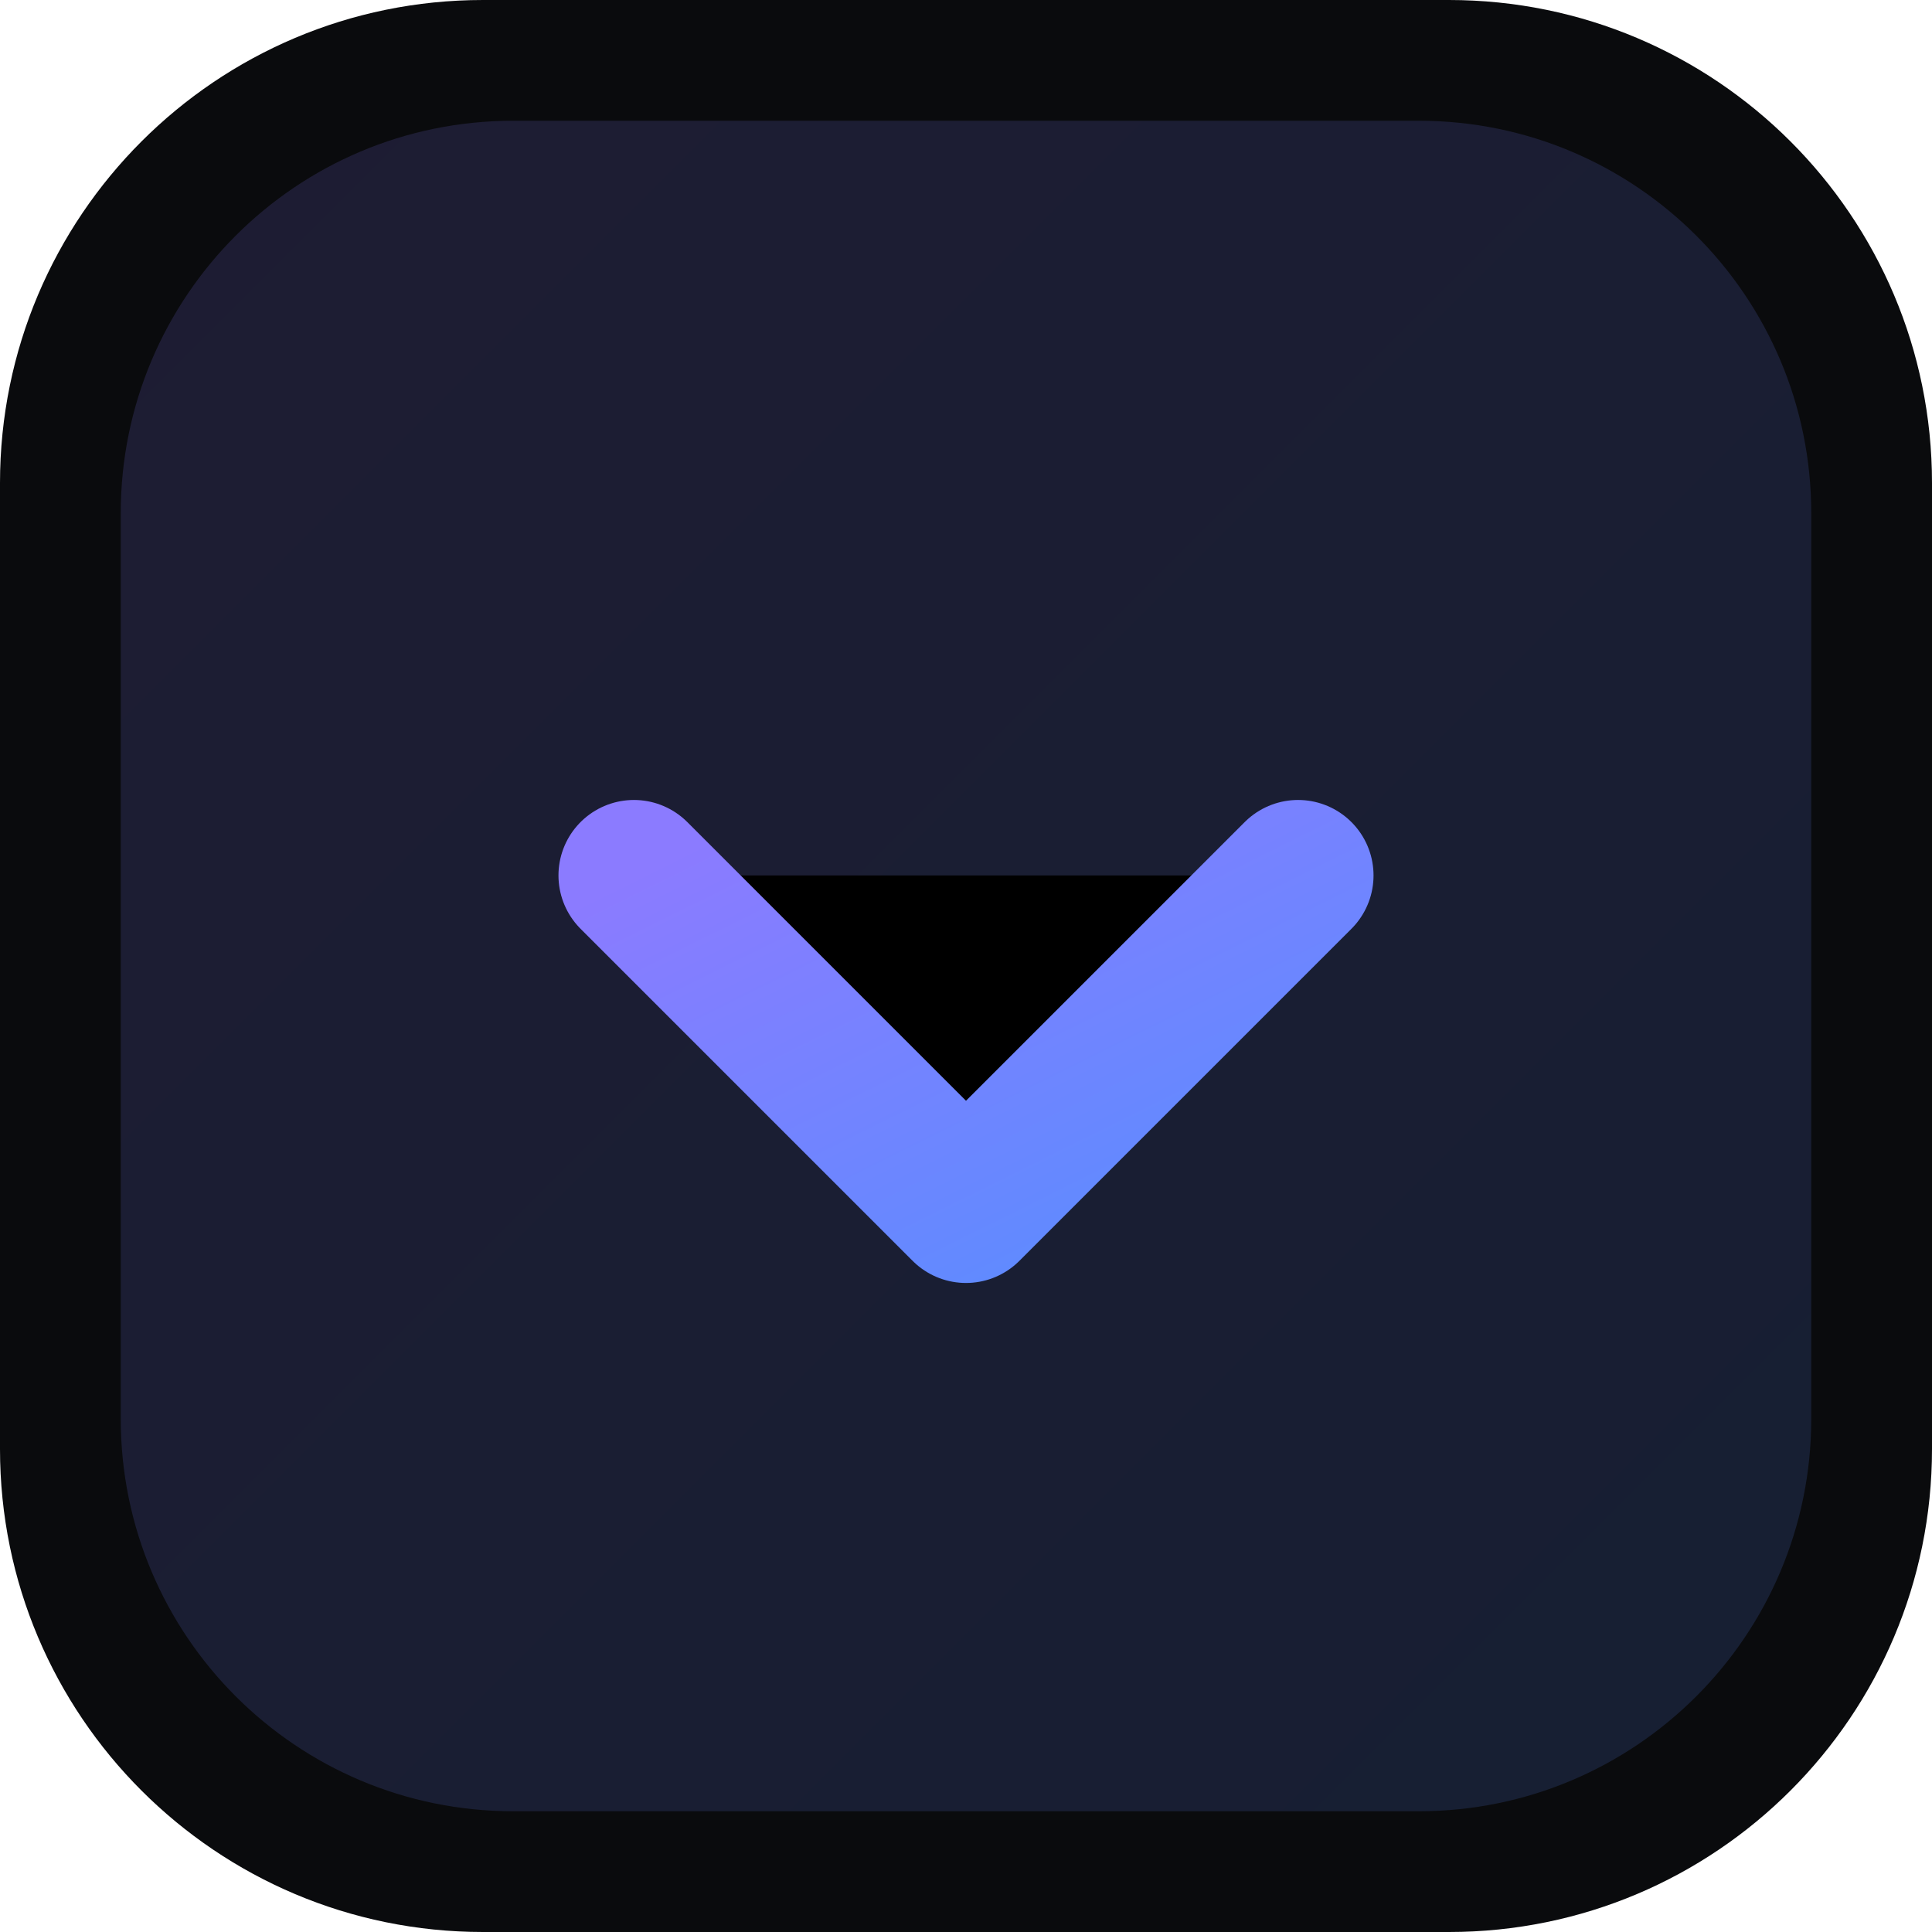
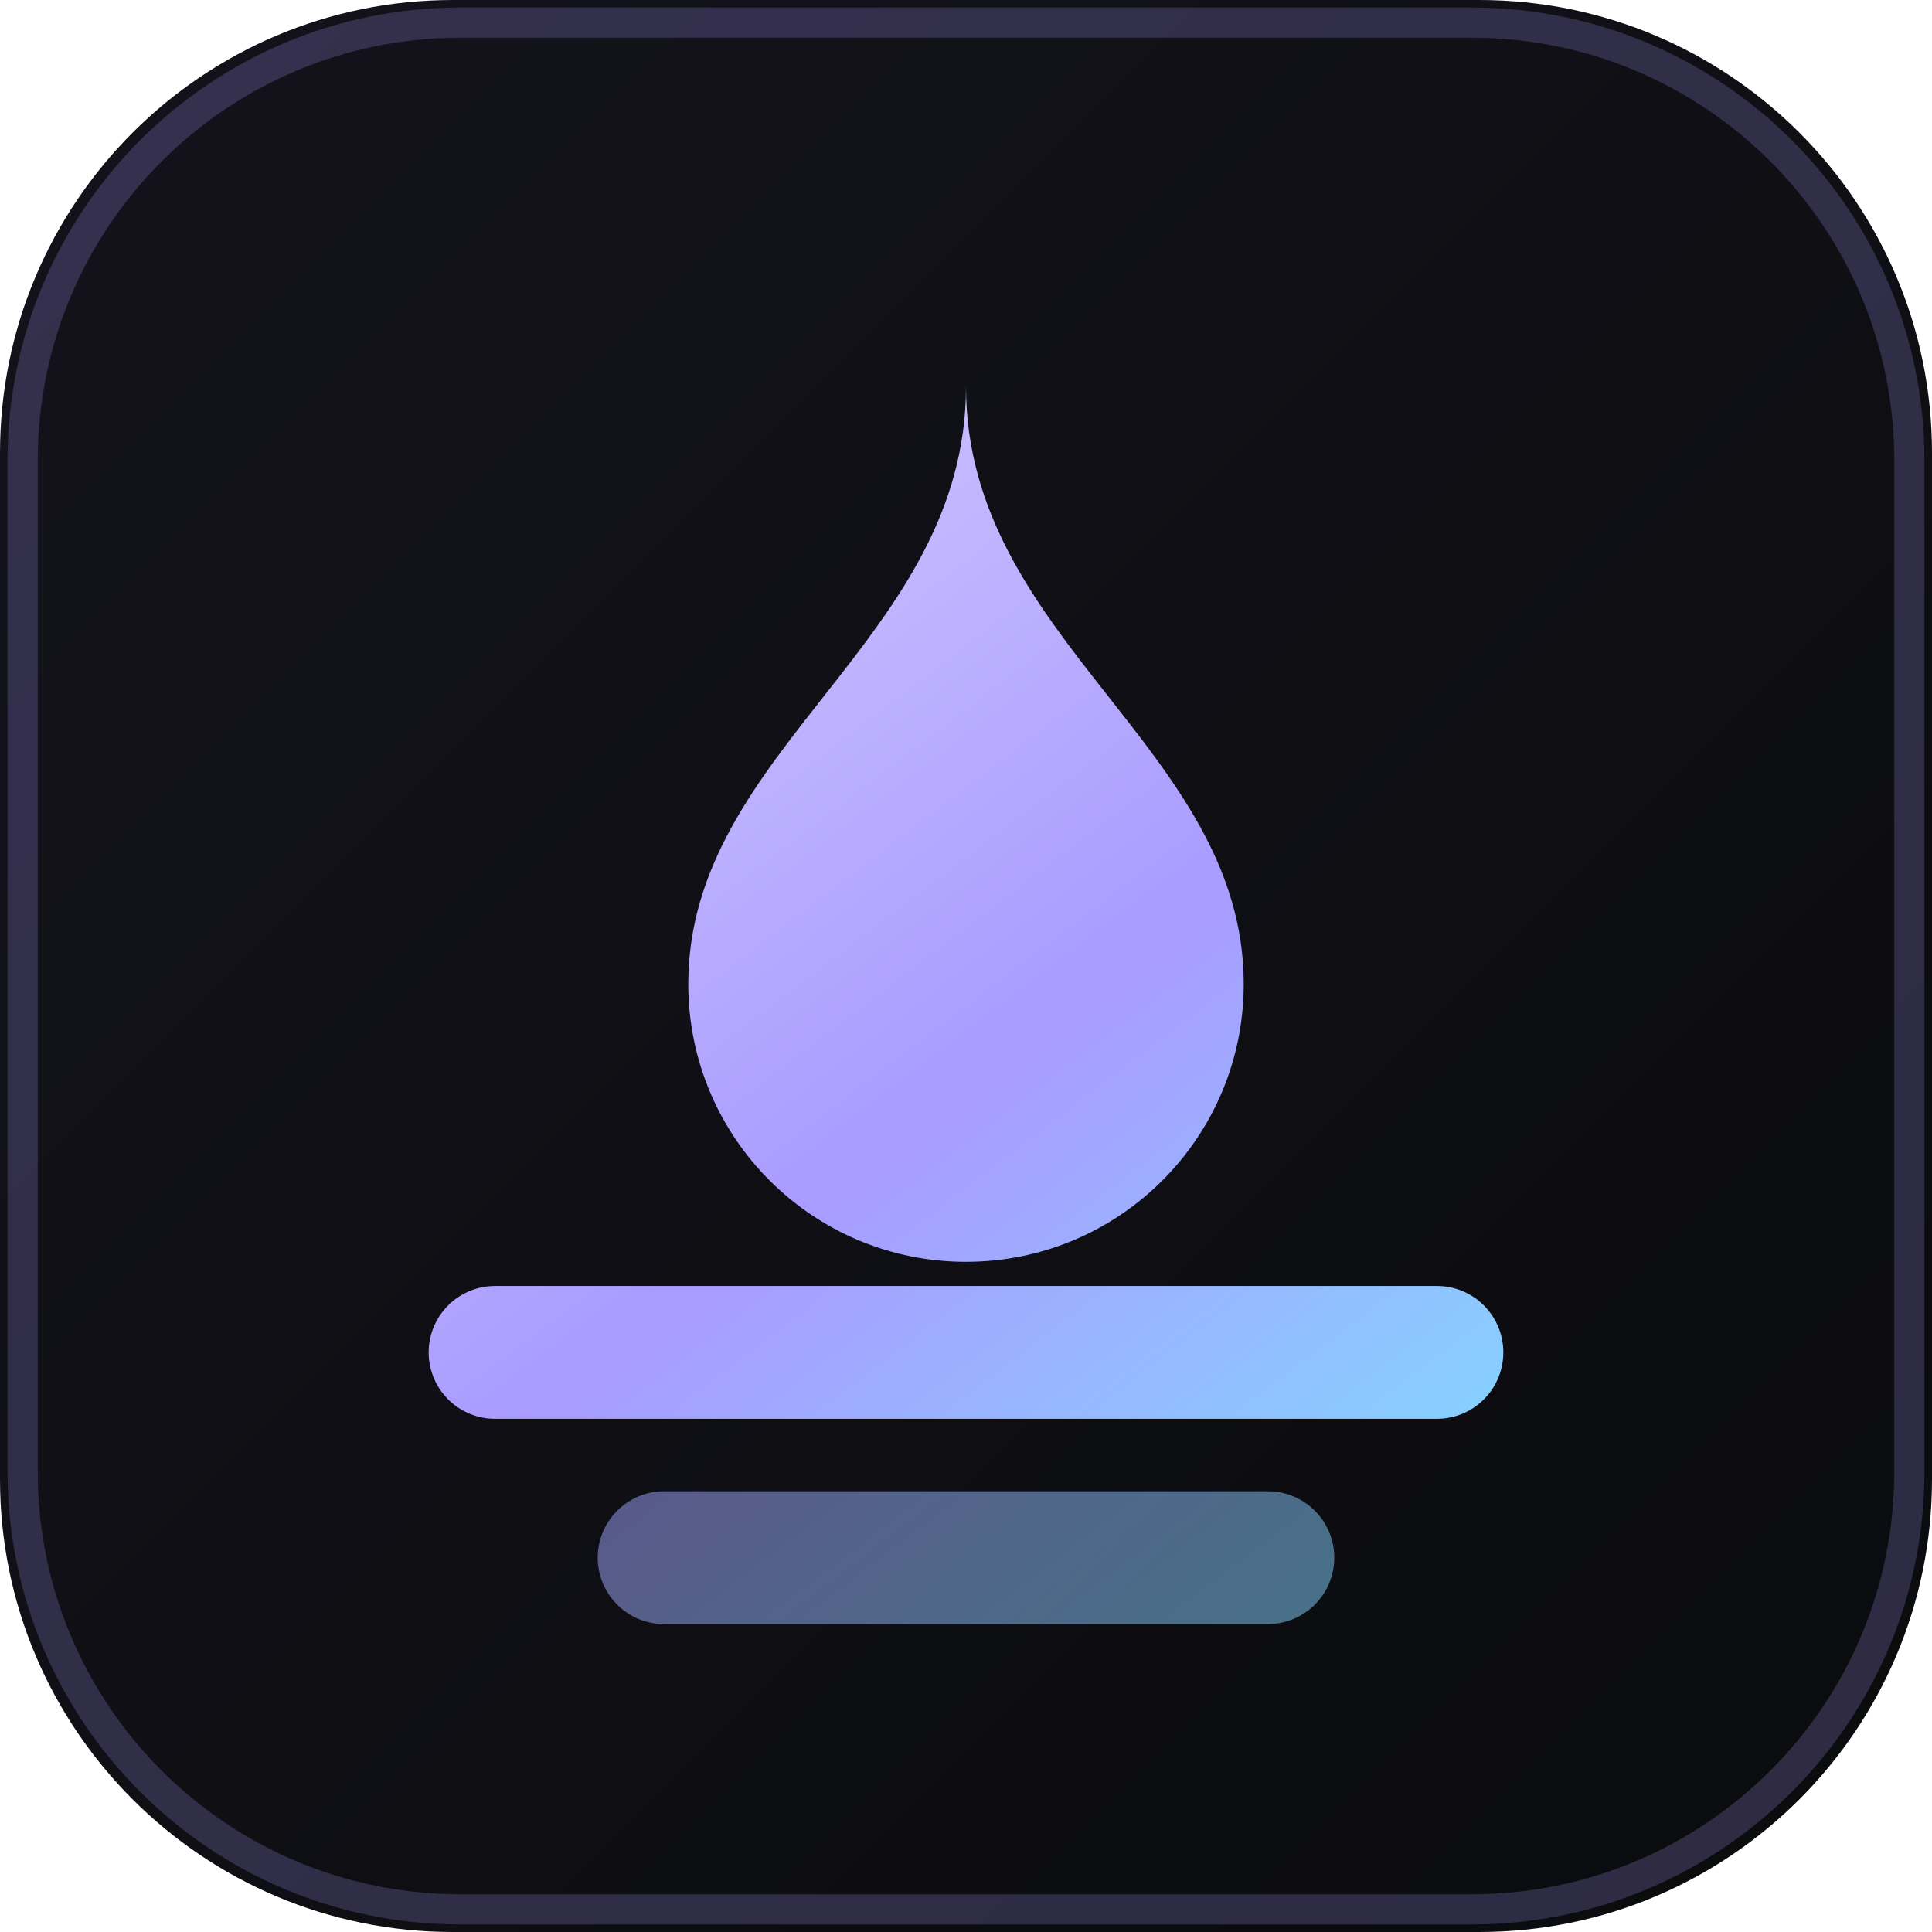
<svg xmlns="http://www.w3.org/2000/svg" viewBox="0 0 64 64" width="64" height="64">
  <defs>
-     <linearGradient id="g" x1="0" y1="0" x2="1" y2="1">
-       <stop offset="0" stop-color="#8b7bff" />
-       <stop offset="1" stop-color="#5b8cff" />
+     <linearGradient id="tile" x1="0" y1="0" x2="1" y2="1">
+       <stop offset="0" stop-color="#14131c" />
+       <stop offset="1" stop-color="#0a0b0d" />
+     </linearGradient>
+     <linearGradient id="drop" x1="18" y1="10" x2="50" y2="52" gradientUnits="userSpaceOnUse">
+       <stop stop-color="#d8cfff" />
+       <stop offset="0.55" stop-color="#a99bff" />
+       <stop offset="1" stop-color="#7fdcff" />
    </linearGradient>
  </defs>
-   <rect width="64" height="64" rx="16" fill="#0a0b0d" />
-   <rect x="4" y="4" width="56" height="56" rx="13" fill="url(#g)" opacity="0.16" />
-   <path d="M32 14v24" stroke="url(#g)" stroke-width="5" stroke-linecap="round" />
-   <path d="M21 29l11 11 11-11" stroke="url(#g)" stroke-width="5" stroke-linecap="round" stroke-linejoin="round" />
-   <path d="M16 46h32" stroke="url(#g)" stroke-width="5" stroke-linecap="round" />
+   <rect width="64" height="64" rx="15" fill="url(#tile)" />
+   <rect x="0.75" y="0.75" width="62.5" height="62.5" rx="14.5" fill="none" stroke="#a99bff" stroke-opacity="0.22" />
+   <path d="M32 12.8c0 8.4-9.2 12-9.2 19.8a9.2 9.2 0 0 0 18.4 0c0-7.8-9.2-11.4-9.2-19.8Z" fill="url(#drop)" />
+   <path d="M16.4 44.8h31.2" stroke="url(#drop)" stroke-width="4.4" stroke-linecap="round" />
+   <path d="M22 51.6h20" stroke="url(#drop)" stroke-width="4.4" stroke-linecap="round" opacity="0.5" />
</svg>
